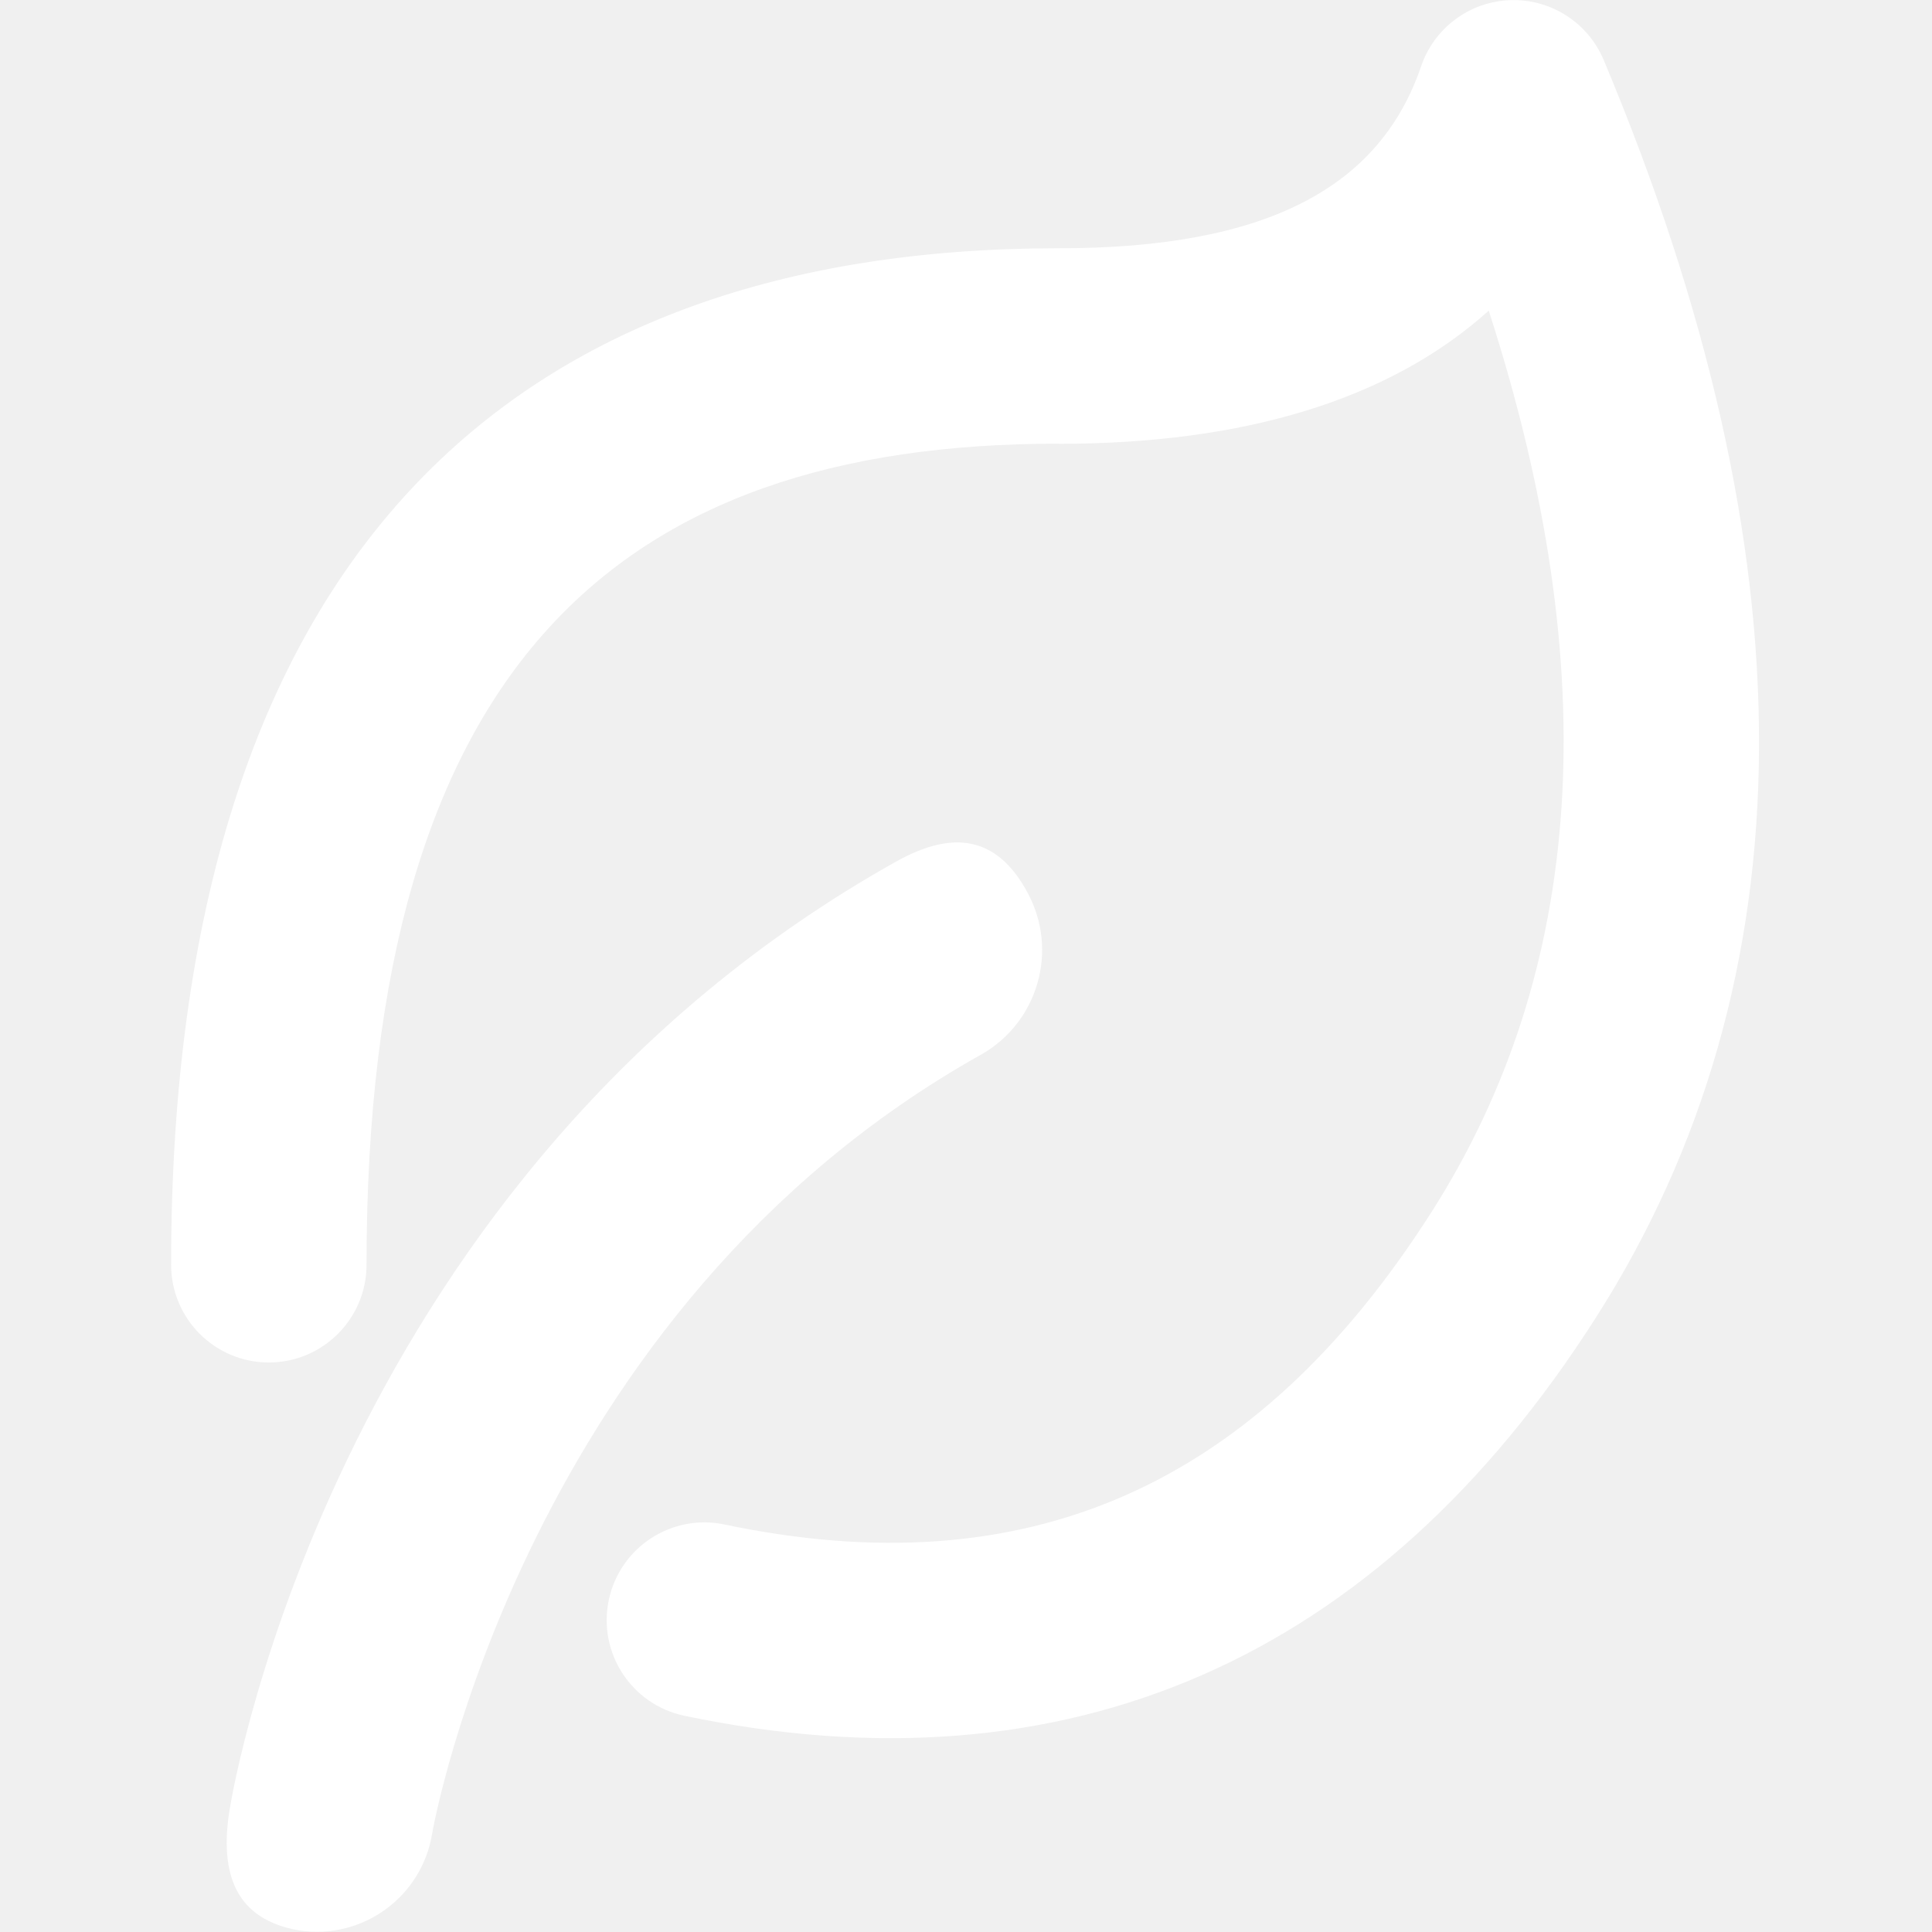
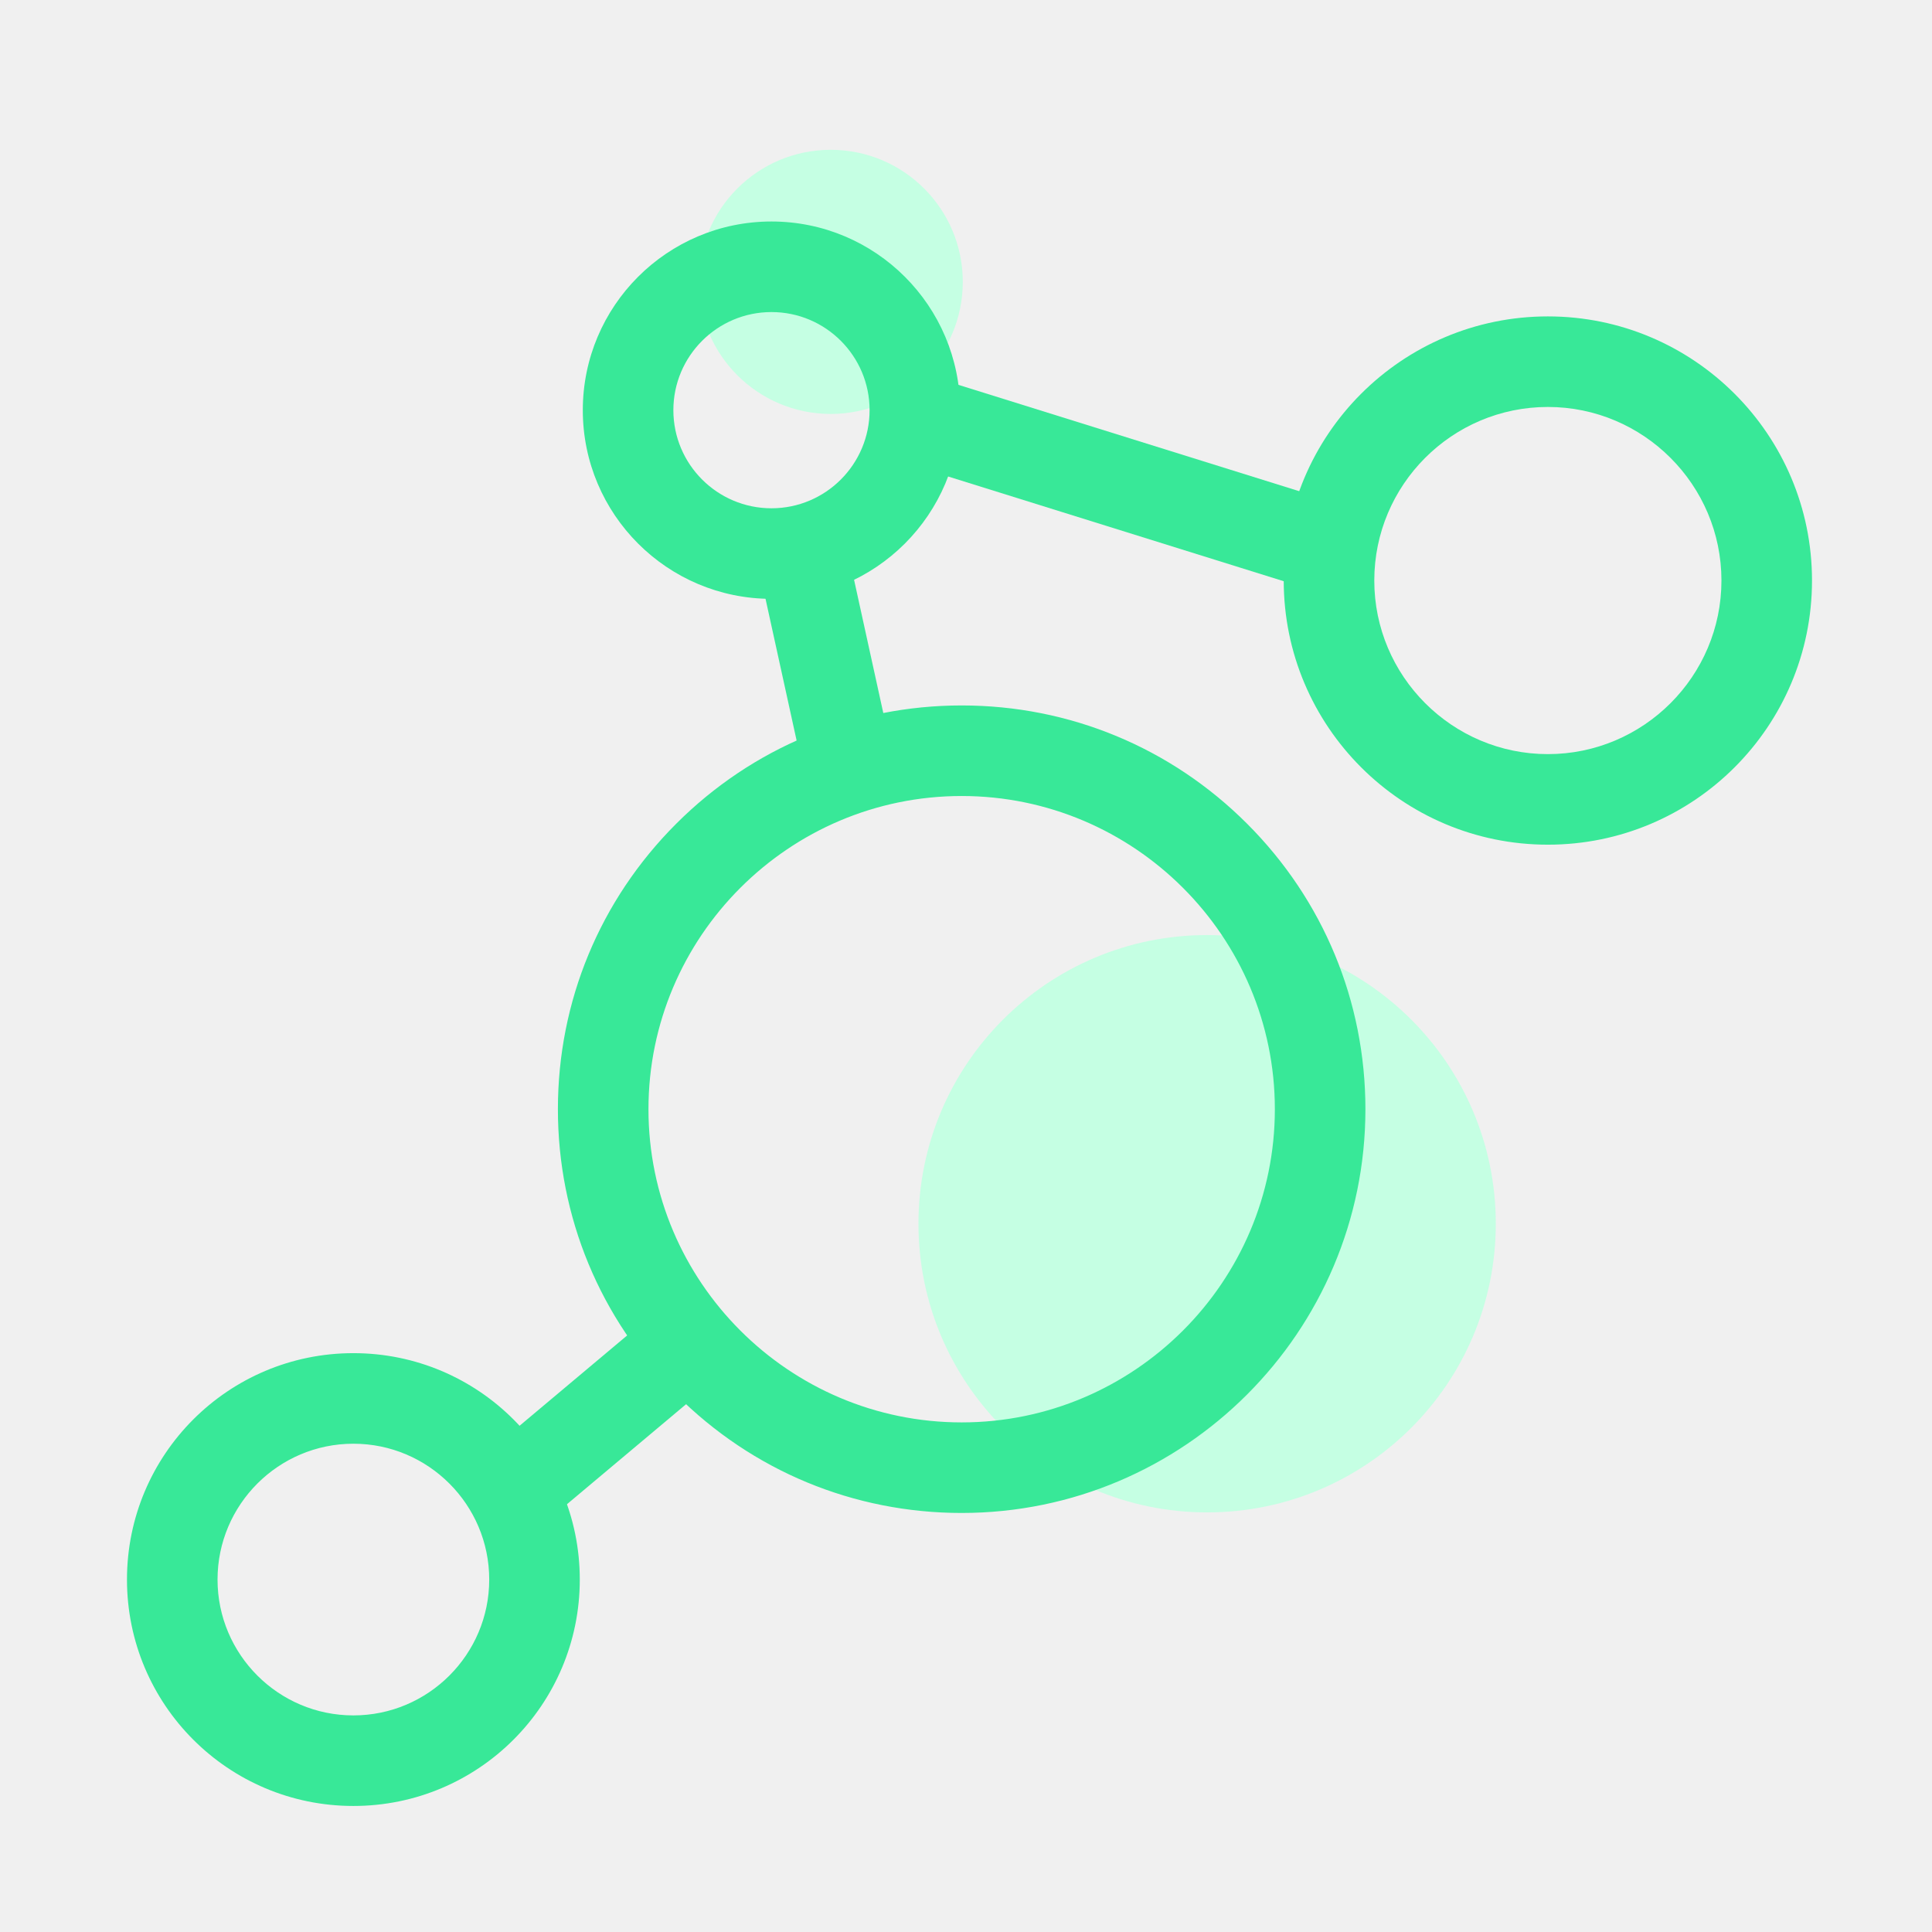
- <svg xmlns="http://www.w3.org/2000/svg" t="1753255753768" class="icon" viewBox="0 0 1024 1024" version="1.1" p-id="32823" width="200" height="200">
-   <path d="M158.281 1023.122c-33.353-5.851-42.13-29.842-36.571-64.073 2.194-13.751 57.856-337.189 353.426-502.491 29.915-16.677 53.394-13.605 69.632 16.823a63.707 63.707 0 0 1-24.503 85.431c-241.957 135.314-290.743 410.112-291.182 412.818a61.952 61.952 0 0 1-70.802 51.493zM561.006 235.154c-233.838 0-366.738 118.053-366.738 435.2a51.785 51.785 0 0 1-103.57 0c0-377.271 181.833-538.77 470.309-538.77C671.744 131.657 731.429 99.109 753.225 35.109a51.785 51.785 0 0 1 96.768-3.291c110.446 263.241 110.446 486.912-4.096 666.478-115.712 181.467-280.137 253.659-483.182 211.09a51.785 51.785 0 0 1 21.285-101.376c160.183 33.646 281.673-19.749 374.638-165.449 81.408-127.634 92.453-285.989 30.427-477.915-52.37 47.177-129.609 70.583-227.986 70.583z" fill="#ffffff" p-id="32824" />
+ <svg xmlns="http://www.w3.org/2000/svg" t="1770706778970" class="icon" viewBox="0 0 1024 1024" version="1.1" p-id="20807" width="200" height="200">
+   <path d="M639.8 648.6m-153 0a153 153 0 1 0 306 0 153 153 0 1 0-306 0Z" fill="#C5FFE3" p-id="20808" />
+   <path d="M440.3 149.4m-70 0a70 70 0 1 0 140 0 70 70 0 1 0-140 0Z" fill="#C5FFE3" p-id="20809" />
+   <path d="M404.365 311.105l46.886-10.287 21.216 96.703-46.887 10.287zM490.026 248.653l14.3-45.82 219.558 68.516-14.3 45.821z" fill="#38E898" p-id="20810" />
+   <path d="M509.7 801.9c-57.2 0-110.9-22.3-151.3-62.7-40.4-40.4-62.7-94.2-62.7-151.3 0-57.2 22.3-110.9 62.7-151.3 40.4-40.4 94.2-62.7 151.3-62.7 57.2 0 110.9 22.3 151.3 62.7 40.4 40.4 62.7 94.2 62.7 151.3 0 118-96 214-214 214z m0-380c-91.5 0-166 74.5-166 166s74.5 166 166 166 166-74.5 166-166-74.5-166-166-166zM187.3 765.2c39.7 0 72 32.3 72 72s-32.3 72-72 72-72-32.3-72-72 32.3-72 72-72m0-48c-66.3 0-120 53.7-120 120s53.7 120 120 120 120-53.7 120-120-53.7-120-120-120zM408.9 165.4c28.7 0 52 23.3 52 52s-23.3 52-52 52-52-23.3-52-52 23.3-52 52-52m0-48c-55.2 0-100 44.8-100 100s44.8 100 100 100 100-44.8 100-100-44.8-100-100-100zM820.4 215.7c50.7 0 92 41.3 92 92s-41.3 92-92 92-92-41.3-92-92 41.2-92 92-92m0-48c-77.3 0-140 62.7-140 140s62.7 140 140 140 140-62.7 140-140-62.7-140-140-140z" fill="#38E898" p-id="20811" />
+   <path d="M251.523 775.712l99.567-83.59 30.864 36.763-99.567 83.59z" fill="#38E898" p-id="20812" />
</svg>
